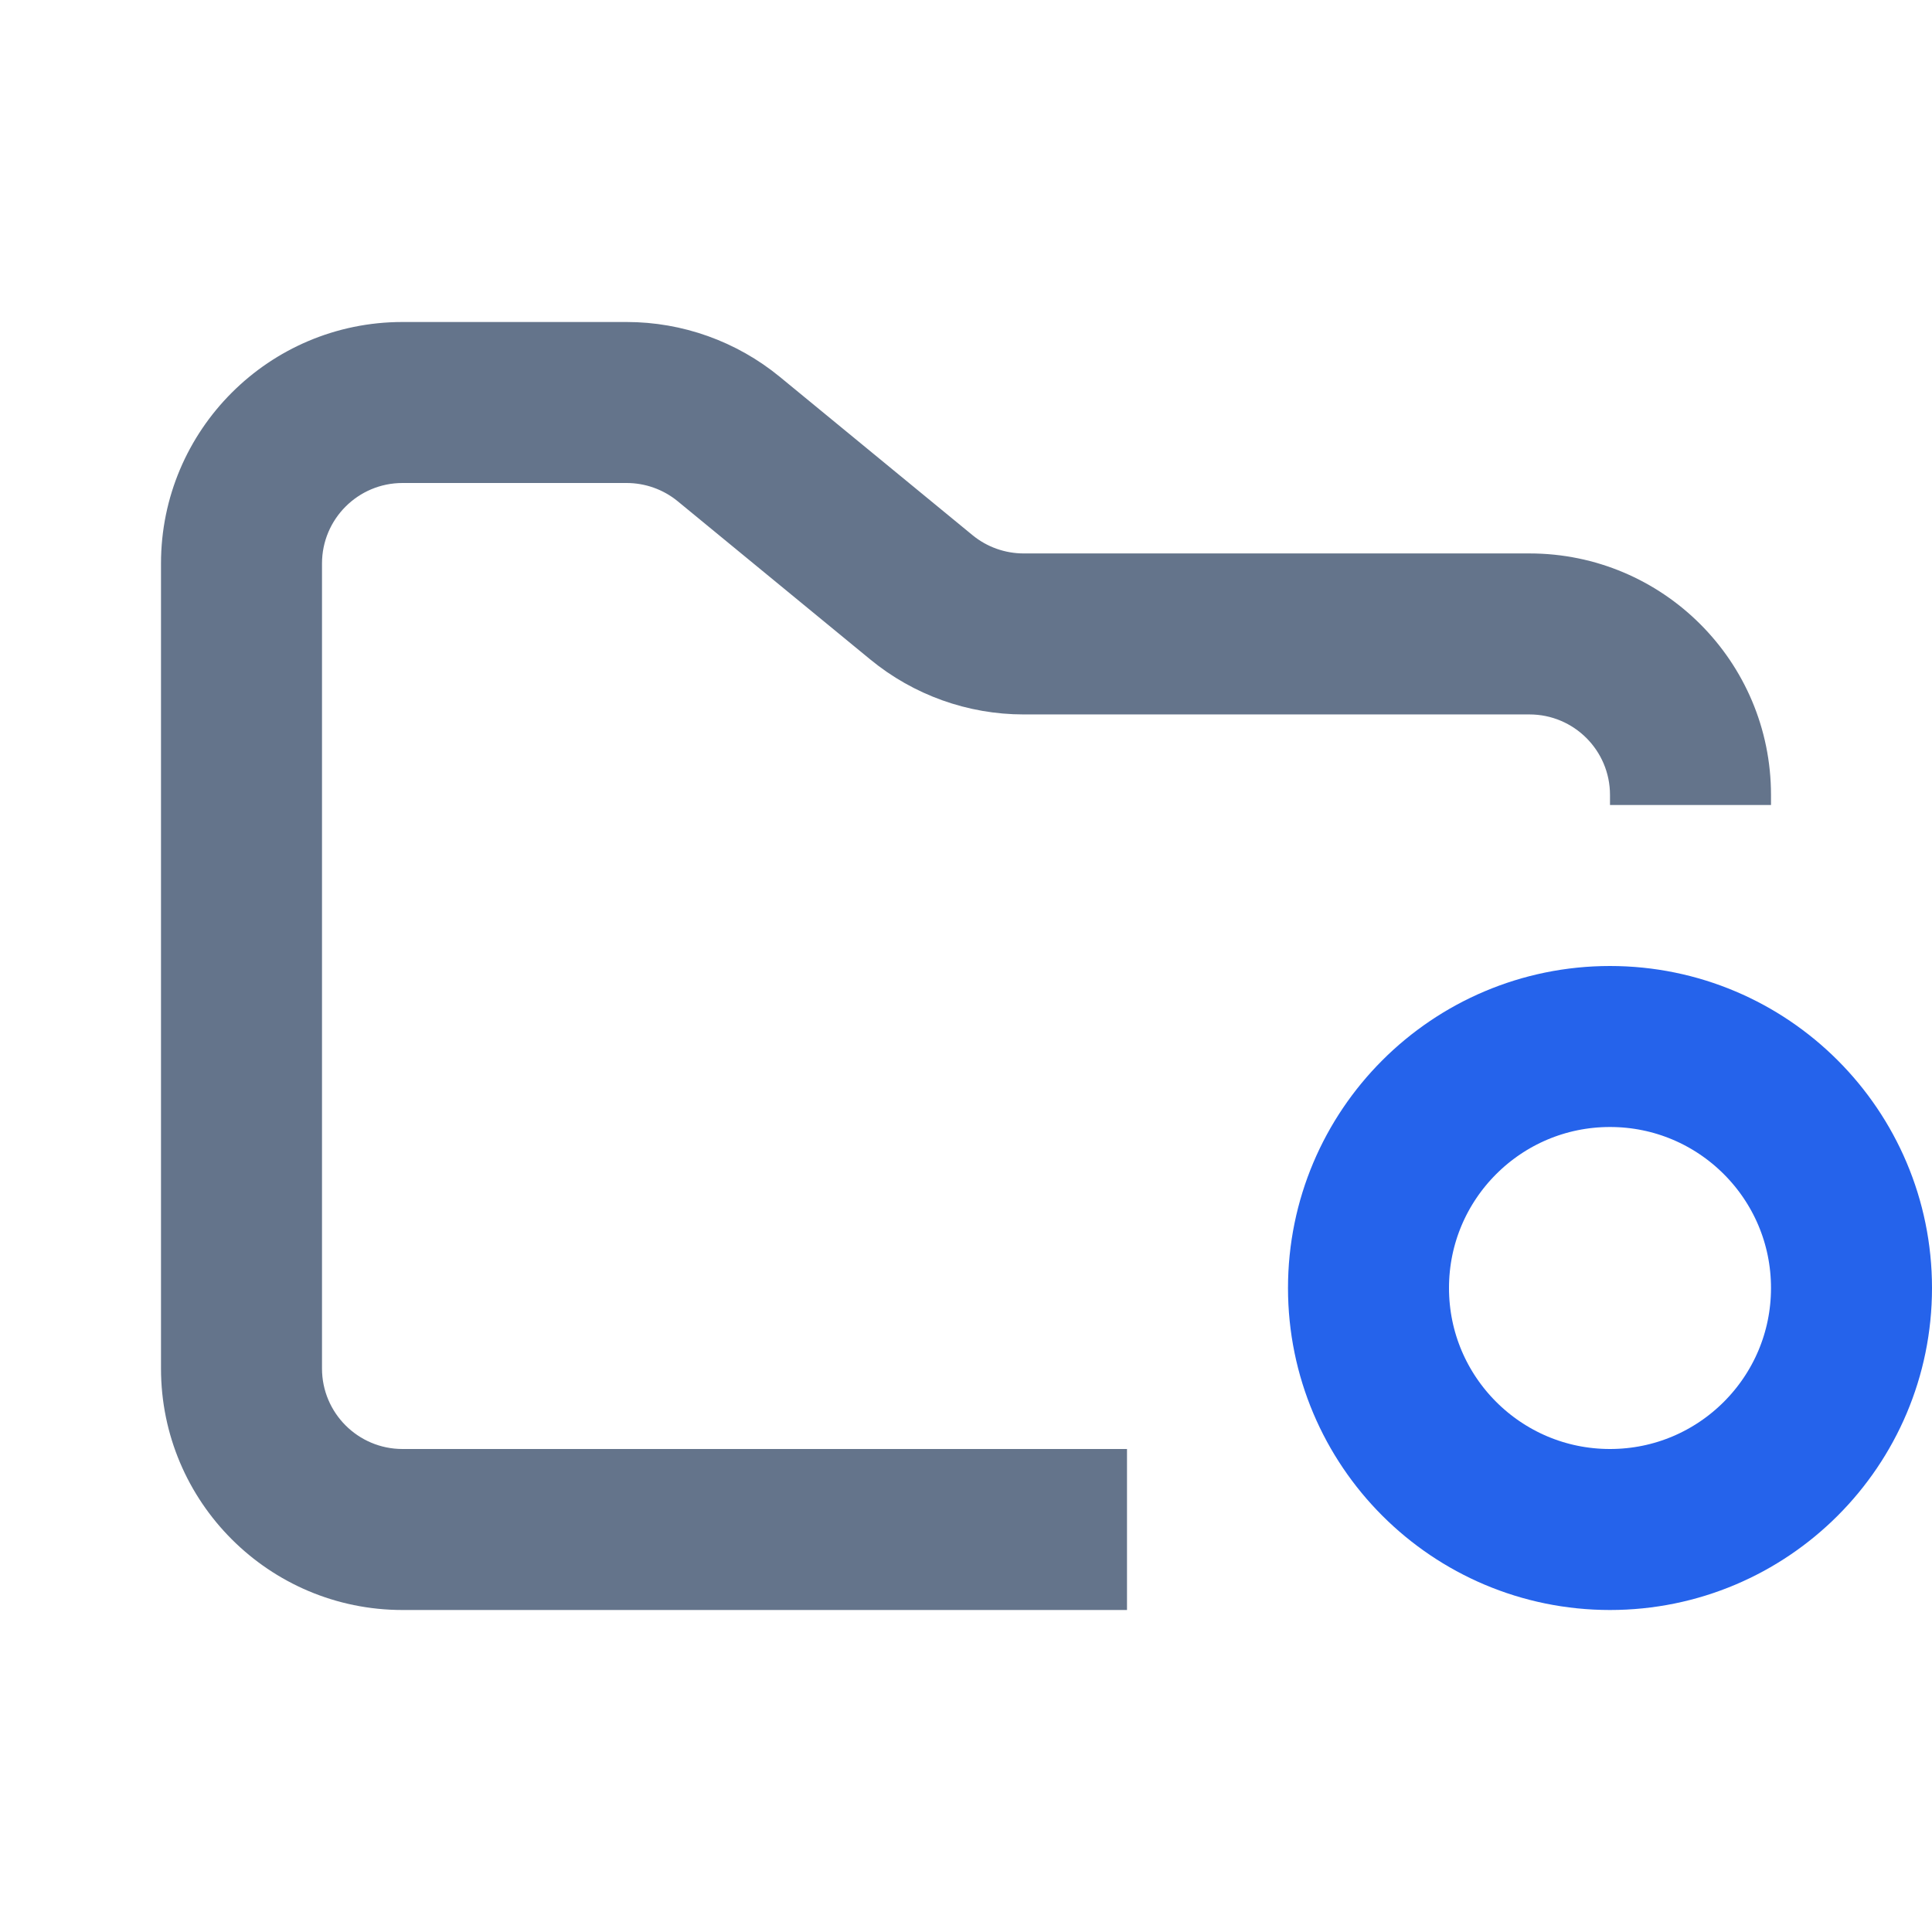
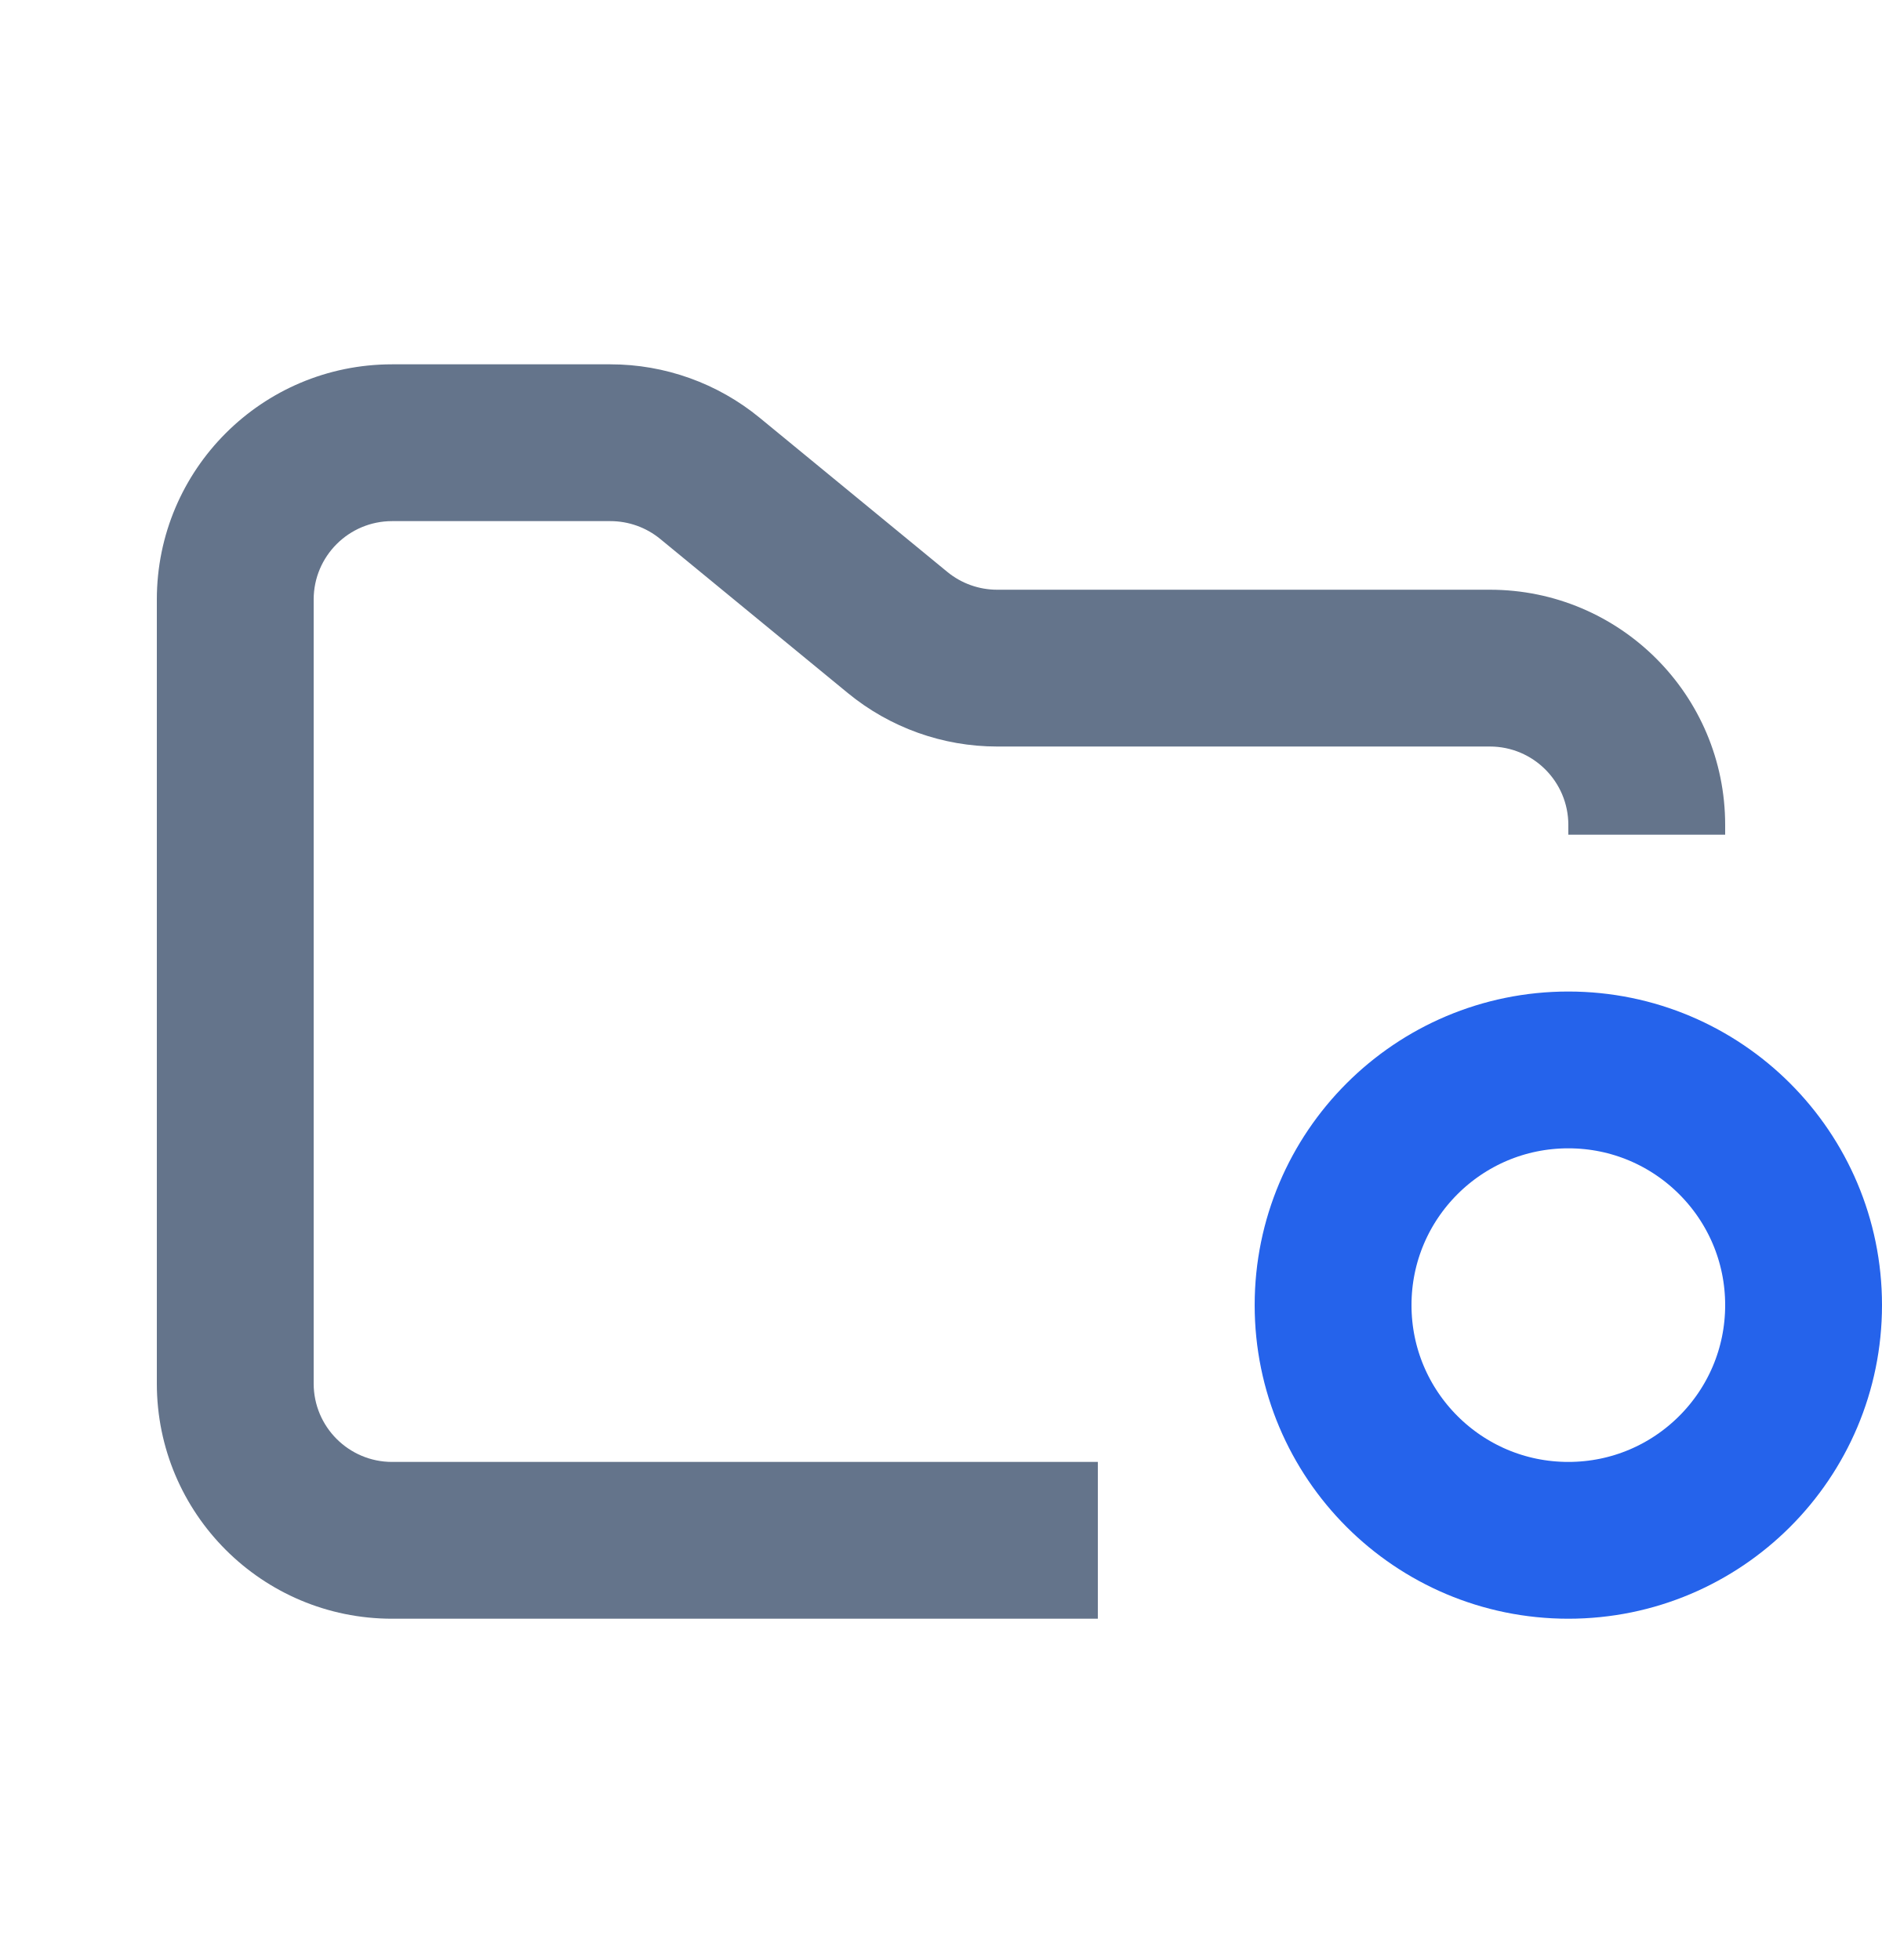
- <svg xmlns="http://www.w3.org/2000/svg" width="24" height="24" viewBox="0 0 24 24" fill="none">
-   <path fill-rule="evenodd" clip-rule="evenodd" d="M5 4C3.343 4 2 5.343 2 7V17C2 18.657 3.343 20 5 20H14V18H5C4.448 18 4 17.552 4 17V7C4 6.448 4.448 6 5 6H7.784C8.015 6 8.24 6.08 8.419 6.227L10.812 8.193C11.349 8.634 12.022 8.875 12.716 8.875H19C19.552 8.875 20 9.323 20 9.875V10H22V9.875C22 8.218 20.657 6.875 19 6.875H12.716C12.485 6.875 12.26 6.795 12.081 6.648L9.688 4.682C9.151 4.241 8.478 4 7.784 4H5Z" fill="#64748B" />
-   <circle cx="20" cy="16" r="3" stroke="#2563EB" stroke-width="2" />
+ <svg xmlns="http://www.w3.org/2000/svg" width="24" height="25" viewBox="0 0 24 25" fill="none">
+   <path fill-rule="evenodd" clip-rule="evenodd" d="M5 4.647C3.343 4.647 2 5.99 2 7.647V17.647C2 19.304 3.343 20.647 5 20.647H14V18.647H5C4.448 18.647 4 18.199 4 17.647V7.647C4 7.095 4.448 6.647 5 6.647H7.784C8.015 6.647 8.24 6.727 8.419 6.874L10.812 8.84C11.349 9.281 12.022 9.522 12.716 9.522H19C19.552 9.522 20 9.97 20 10.522V10.647H22V10.522C22 8.865 20.657 7.522 19 7.522H12.716C12.485 7.522 12.26 7.442 12.081 7.295L9.688 5.329C9.151 4.888 8.478 4.647 7.784 4.647H5Z" fill="#64748B" />
+   <circle cx="20" cy="16.647" r="3" stroke="#2563EB" stroke-width="2" />
</svg>
